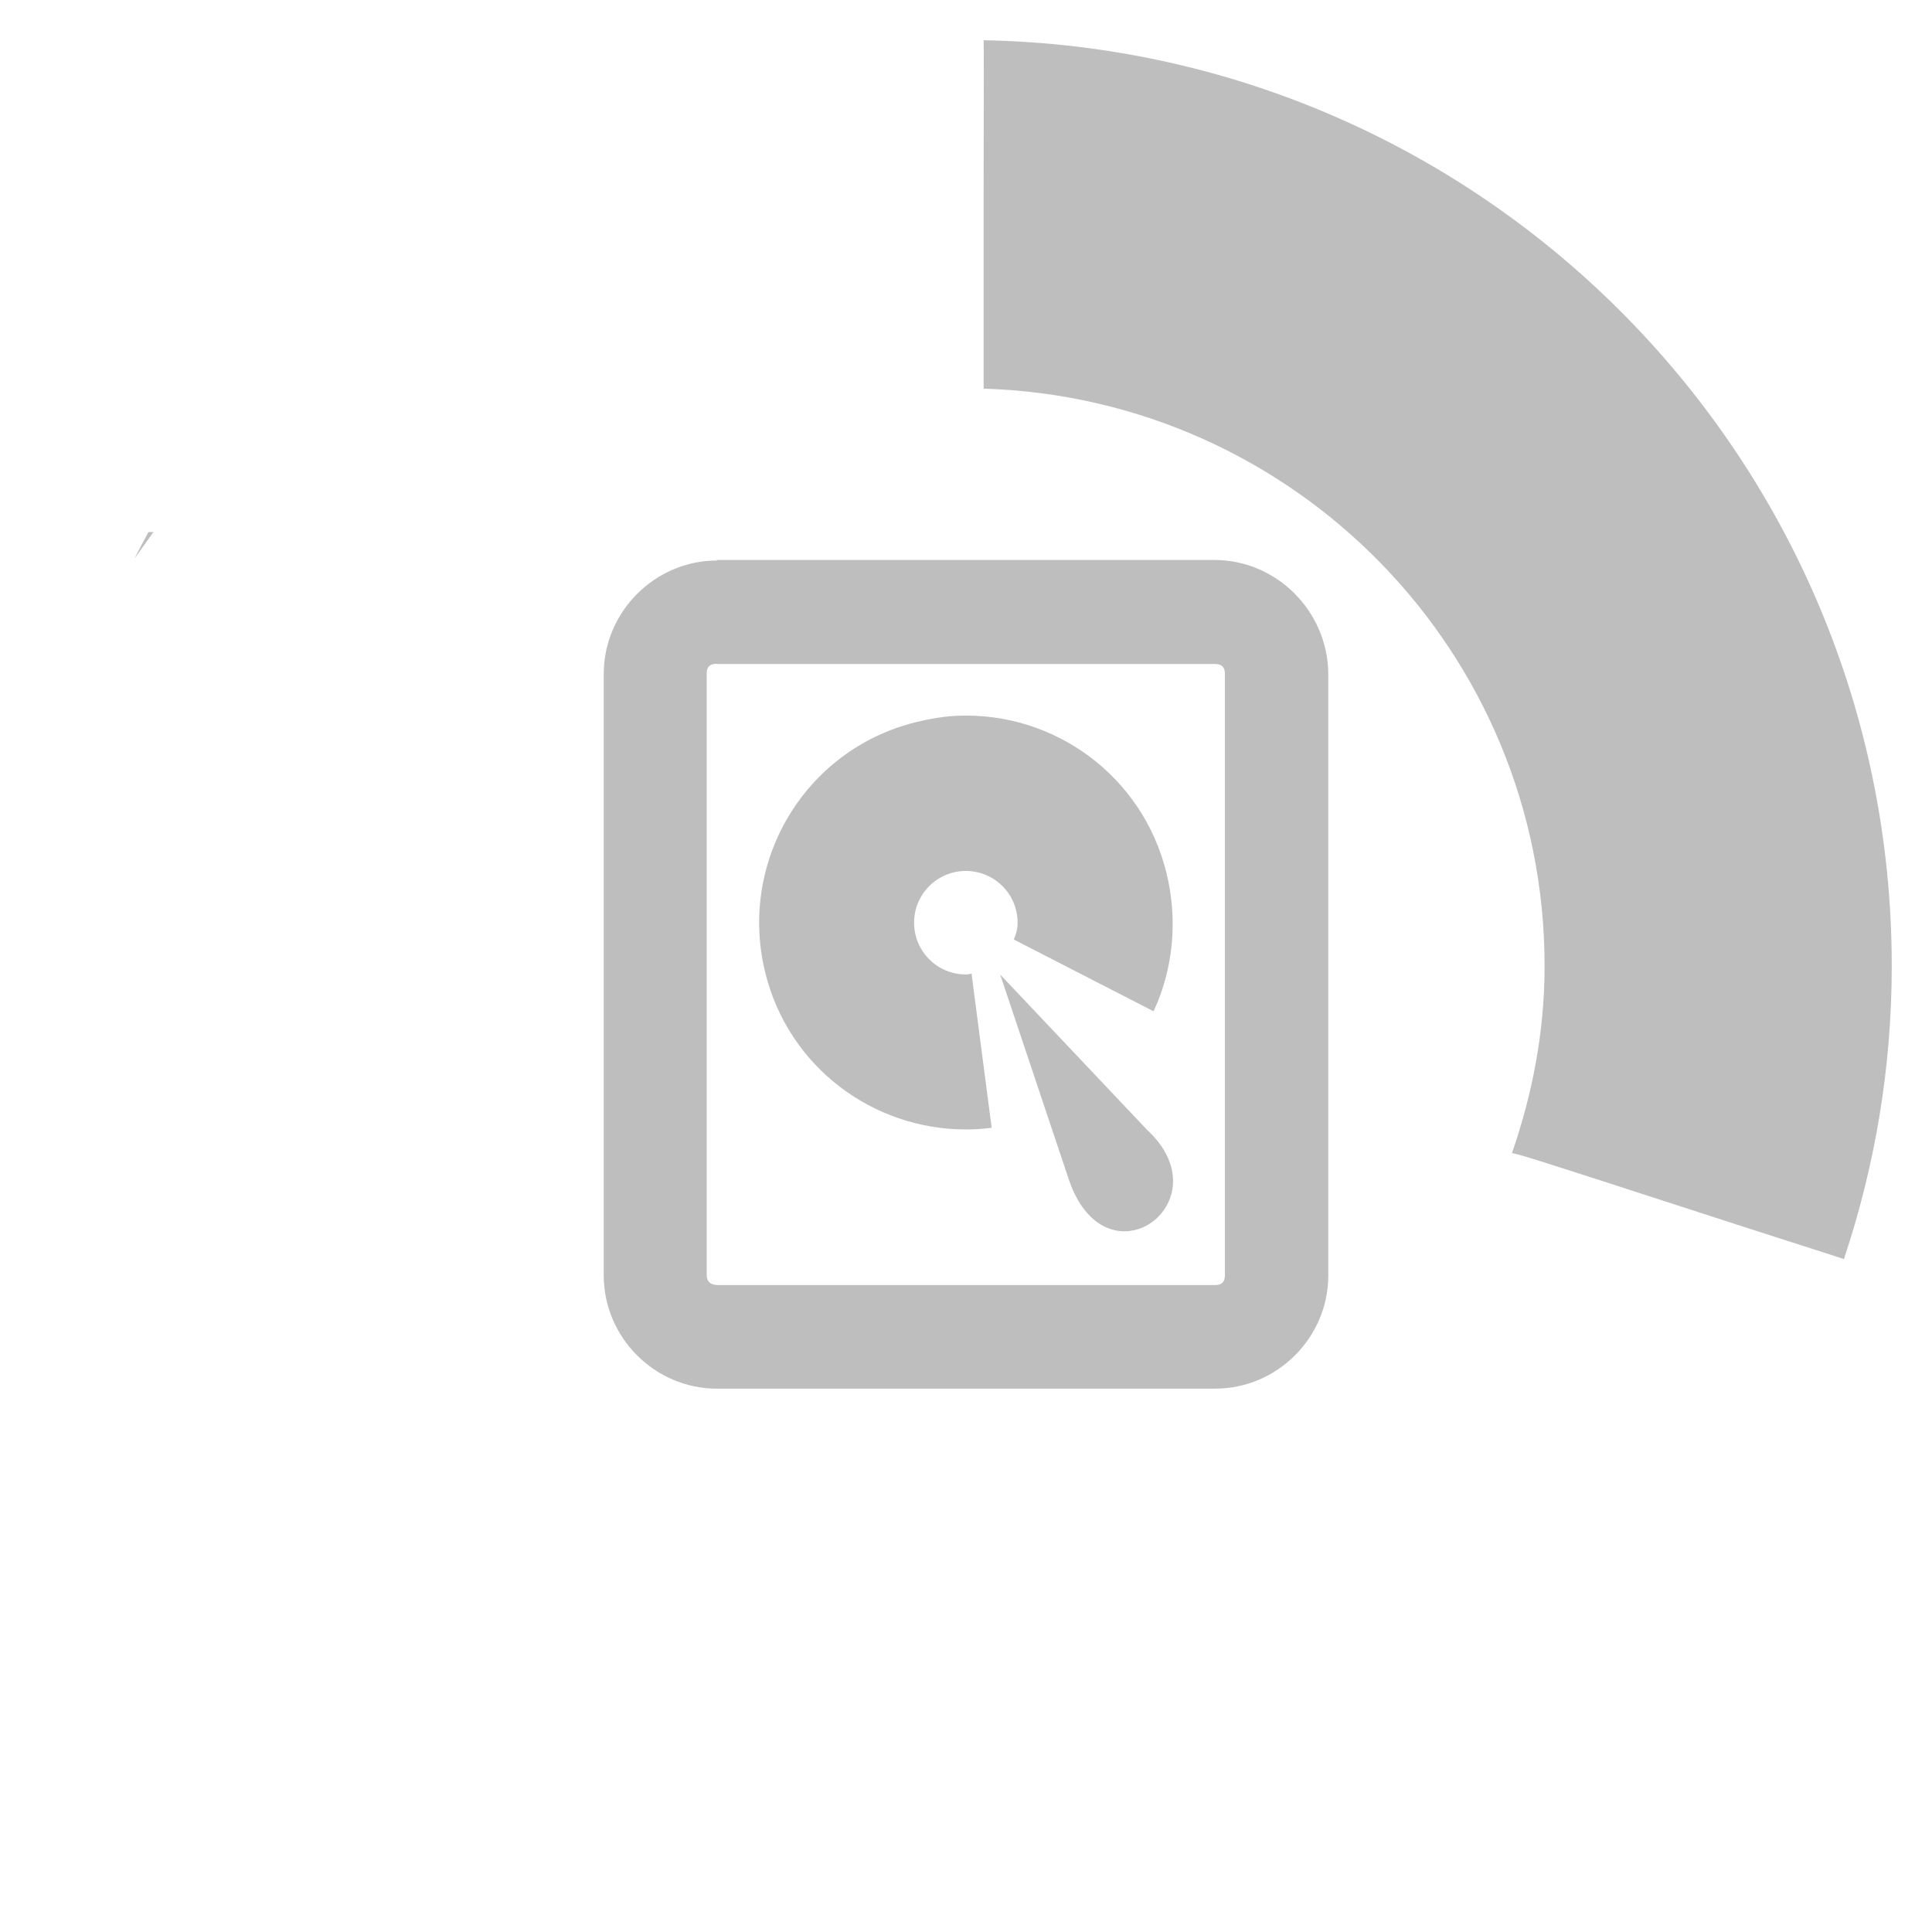
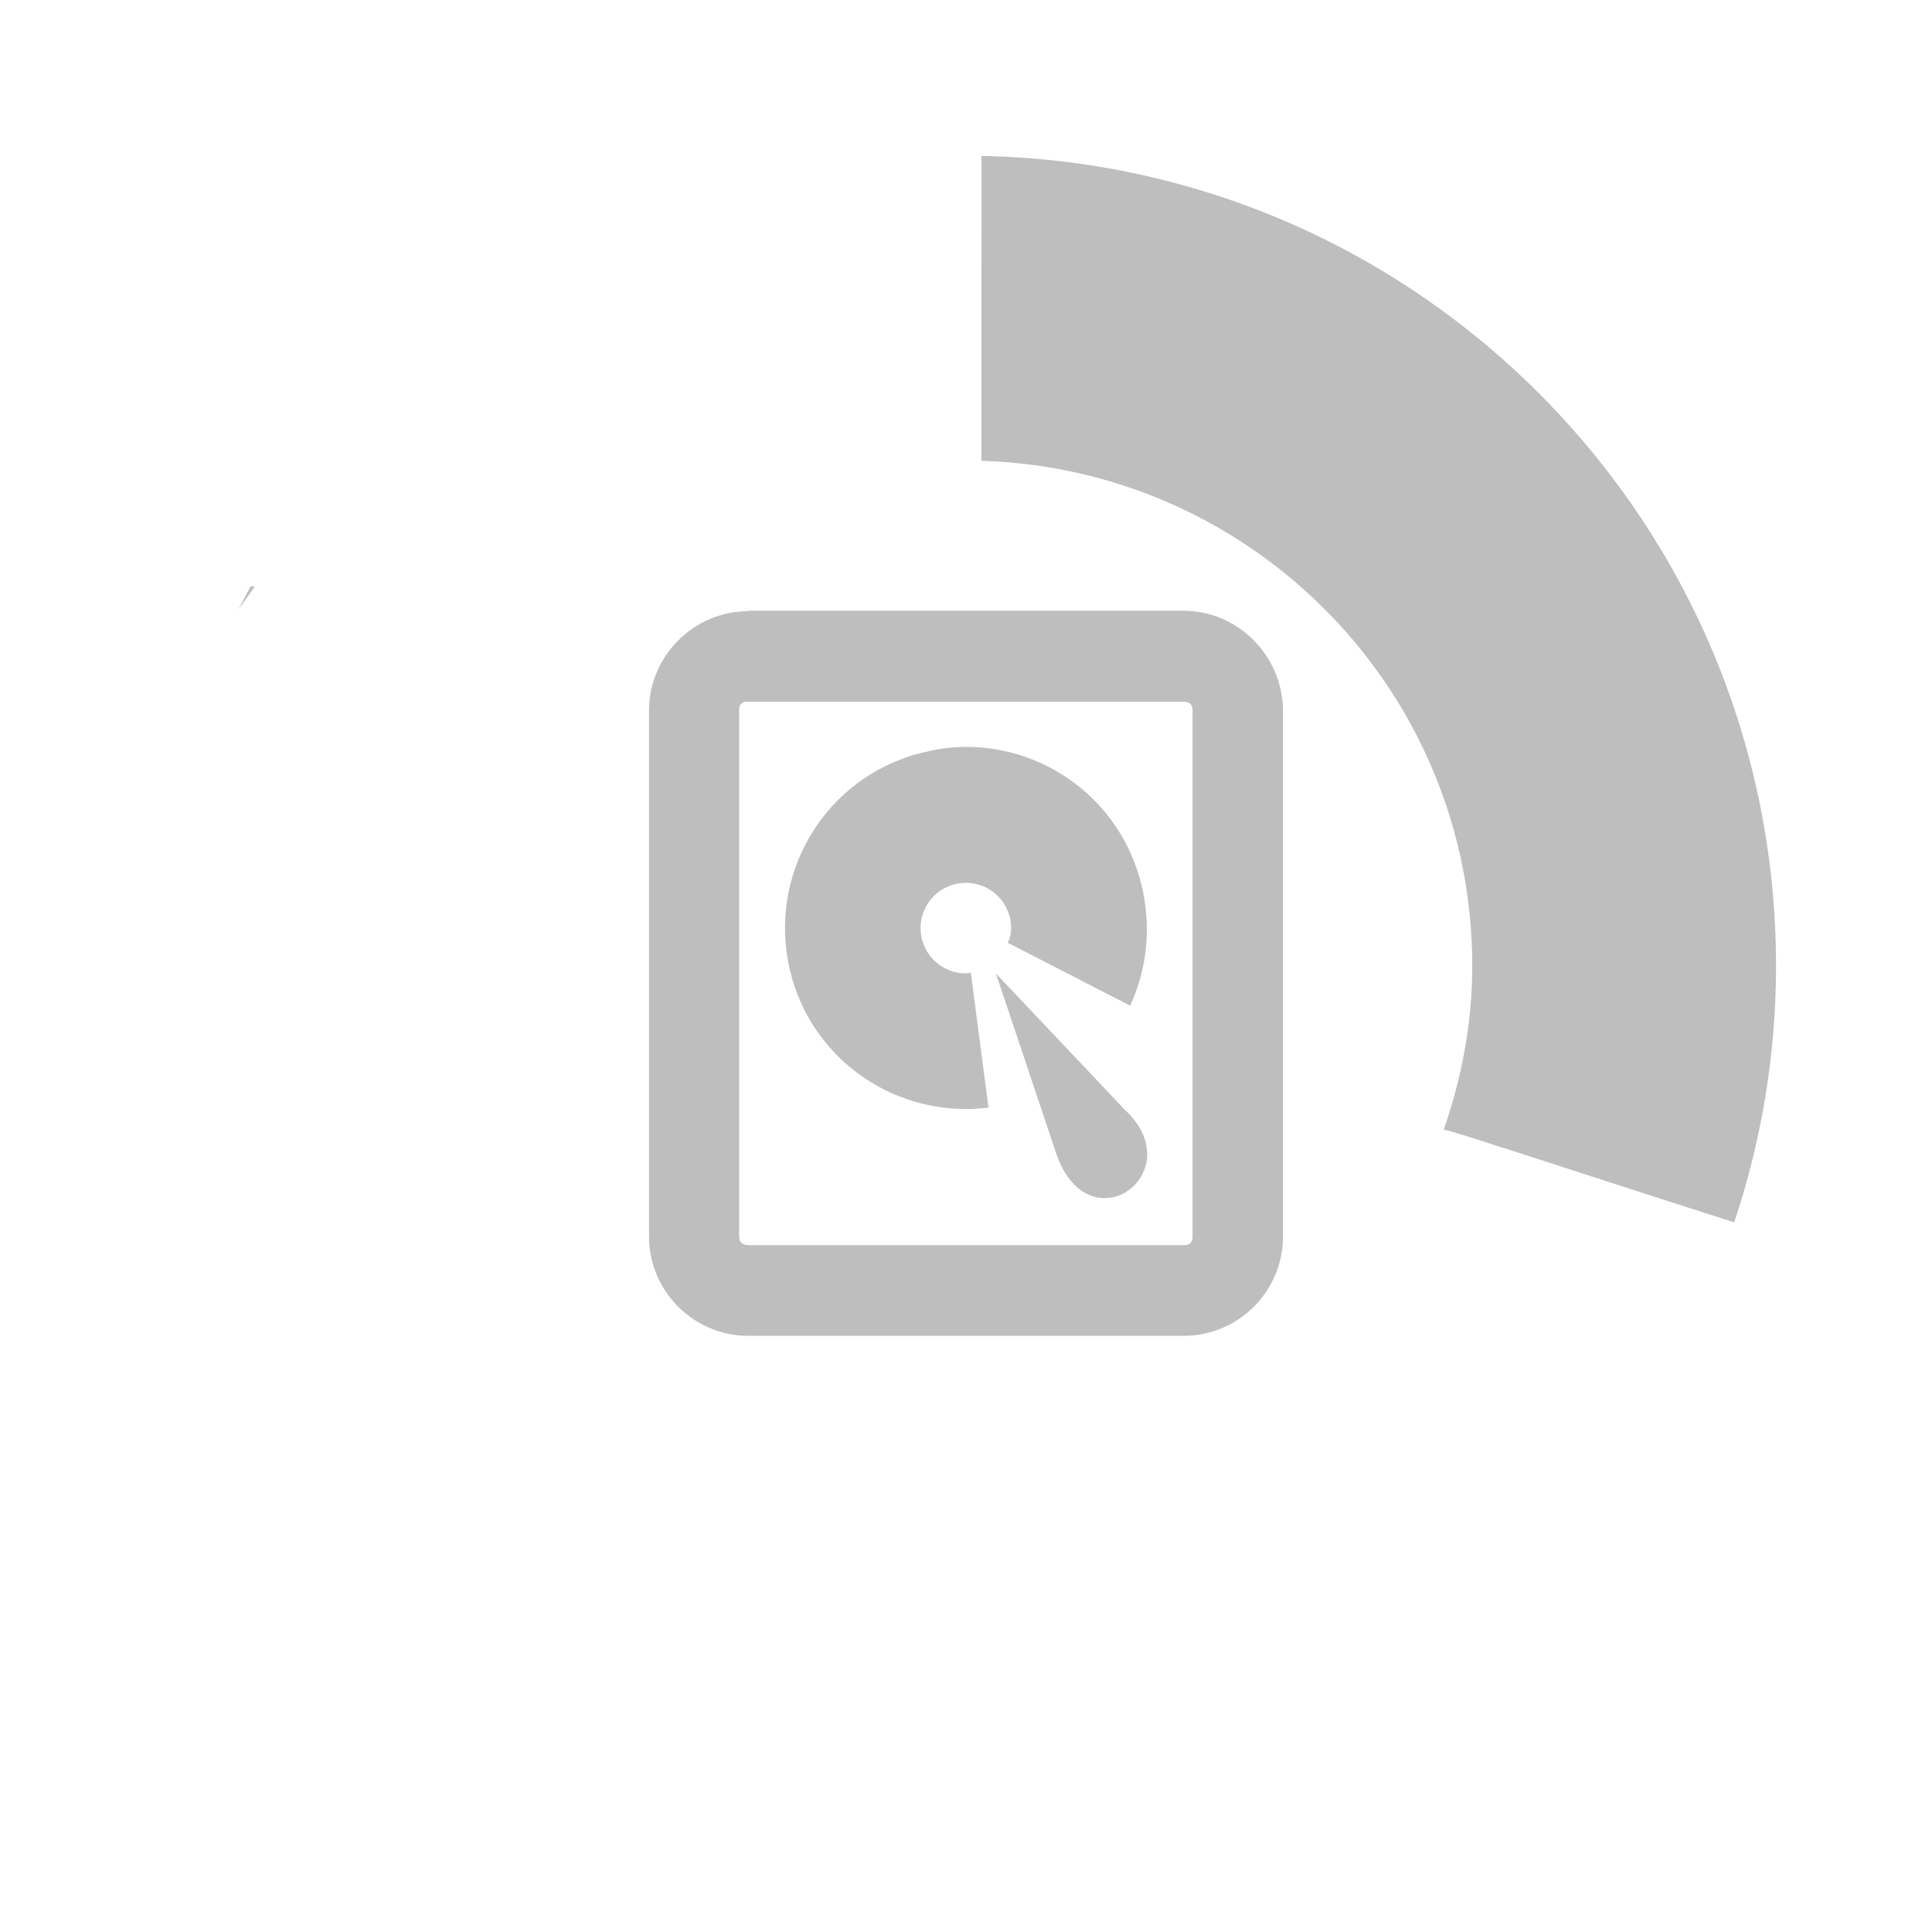
<svg xmlns="http://www.w3.org/2000/svg" width="48" height="48" id="svg2" version="1.1">
  <defs id="defs4" />
  <g id="layer1" transform="translate(0,-1004.362)" style="opacity:1">
-     <path style="fill:#bebebe;fill-opacity:1;stroke:none" d="M 24.438 1 C 24.446 1.414 24.44 1.765 24.438 4.844 L 24.438 9.656 C 32.172 9.89 38.375 16.209 38.375 24 C 38.375 25.639 38.069 27.191 37.562 28.656 C 37.601 28.631 37.939 28.733 42.031 30.062 C 44.095 30.733 45.295 31.11 45.812 31.281 C 46.577 28.989 47 26.549 47 24 C 47 11.444 36.938 1.233 24.438 1 z M 3.688 13.219 C 3.571 13.437 3.453 13.653 3.344 13.875 C 3.465 13.704 3.721 13.348 3.812 13.219 L 3.688 13.219 z " transform="translate(0,1004.362)" id="path2993" />
+     <path style="fill:#bebebe;fill-opacity:1;stroke:none" d="m 24.383,1008.237 c 0.008,0.362 0.002,0.669 0,3.363 l 0,4.211 c 6.768,0.204 12.195,5.734 12.195,12.551 0,1.435 -0.268,2.792 -0.711,4.074 0.034,-0.023 0.329,0.067 3.91,1.23 1.805,0.587 2.856,0.917 3.309,1.066 0.669,-2.005 1.039,-4.141 1.039,-6.371 0,-10.987 -8.804,-19.921 -19.742,-20.125 z m -18.156,10.691 c -0.102,0.191 -0.205,0.38 -0.301,0.574 0.106,-0.149 0.33,-0.462 0.41,-0.574 l -0.109,0 z" id="path2993" />
    <path style="fill:none;stroke:#000000;stroke-width:1px;stroke-linecap:butt;stroke-linejoin:miter;stroke-opacity:1" d="m -63.135,996.414 0,-11.089" id="path3791-6" />
-     <g id="layer10" transform="matrix(1.285714,0,0,1.285714,-220.2857,442.2876)">
+     <g id="layer10" transform="matrix(1.125,0,0,1.125,-189.75,515.5469)">
      <path id="rect42761" style="text-indent:0;text-transform:none;block-progression:tb;color:#bebebe;fill:#bebebe" d="m 185.19,448 c -1.2,0 -2.19,0.99 -2.19,2.19 v 11.625 c 0,1.2 0.986,2.188 2.188,2.188 h 9.625 c 1.202,0 2.188,-0.988 2.188,-2.188 V 450.19 c -0.01,-1.21 -1,-2.2 -2.2,-2.2 h -9.625 z m 0,2 h 9.625 c 0.124,0 0.188,0.057 0.188,0.188 v 11.625 c 0,0.131 -0.064,0.188 -0.188,0.188 h -9.625 c -0.14,-0.01 -0.2,-0.07 -0.2,-0.2 v -11.625 c 0,-0.12 0.06,-0.18 0.19,-0.18 z" />
      <path id="path42765" style="color:#000000;fill:#bebebe" d="m 189.84,451 c -0.266,0.011 -0.544,0.059 -0.812,0.125 -2.144,0.531 -3.437,2.699 -2.906,4.844 0.45,1.817 2.075,3.022 3.866,3.025 0.168,2.7e-4 0.338,-0.01 0.508,-0.032 l -0.389,-2.98 c -0.035,0.01 -0.07,0.017 -0.11,0.017 -0.553,0 -1,-0.447 -1,-1 0,-0.553 0.447,-1 1,-1 0.553,0 1,0.447 1,1 0,0.118 -0.029,0.225 -0.073,0.325 l 2.701,1.387 c 0.386,-0.83 0.47,-1.781 0.247,-2.68 -0.464,-1.876 -2.172,-3.107 -4.031,-3.031 z" />
      <path id="path42767" style="color:#000000;fill:#bebebe" d="m 190.66,456 1.34,4 c 0.734,2.056 3,0.384 1.497,-1 z" />
    </g>
  </g>
</svg>
